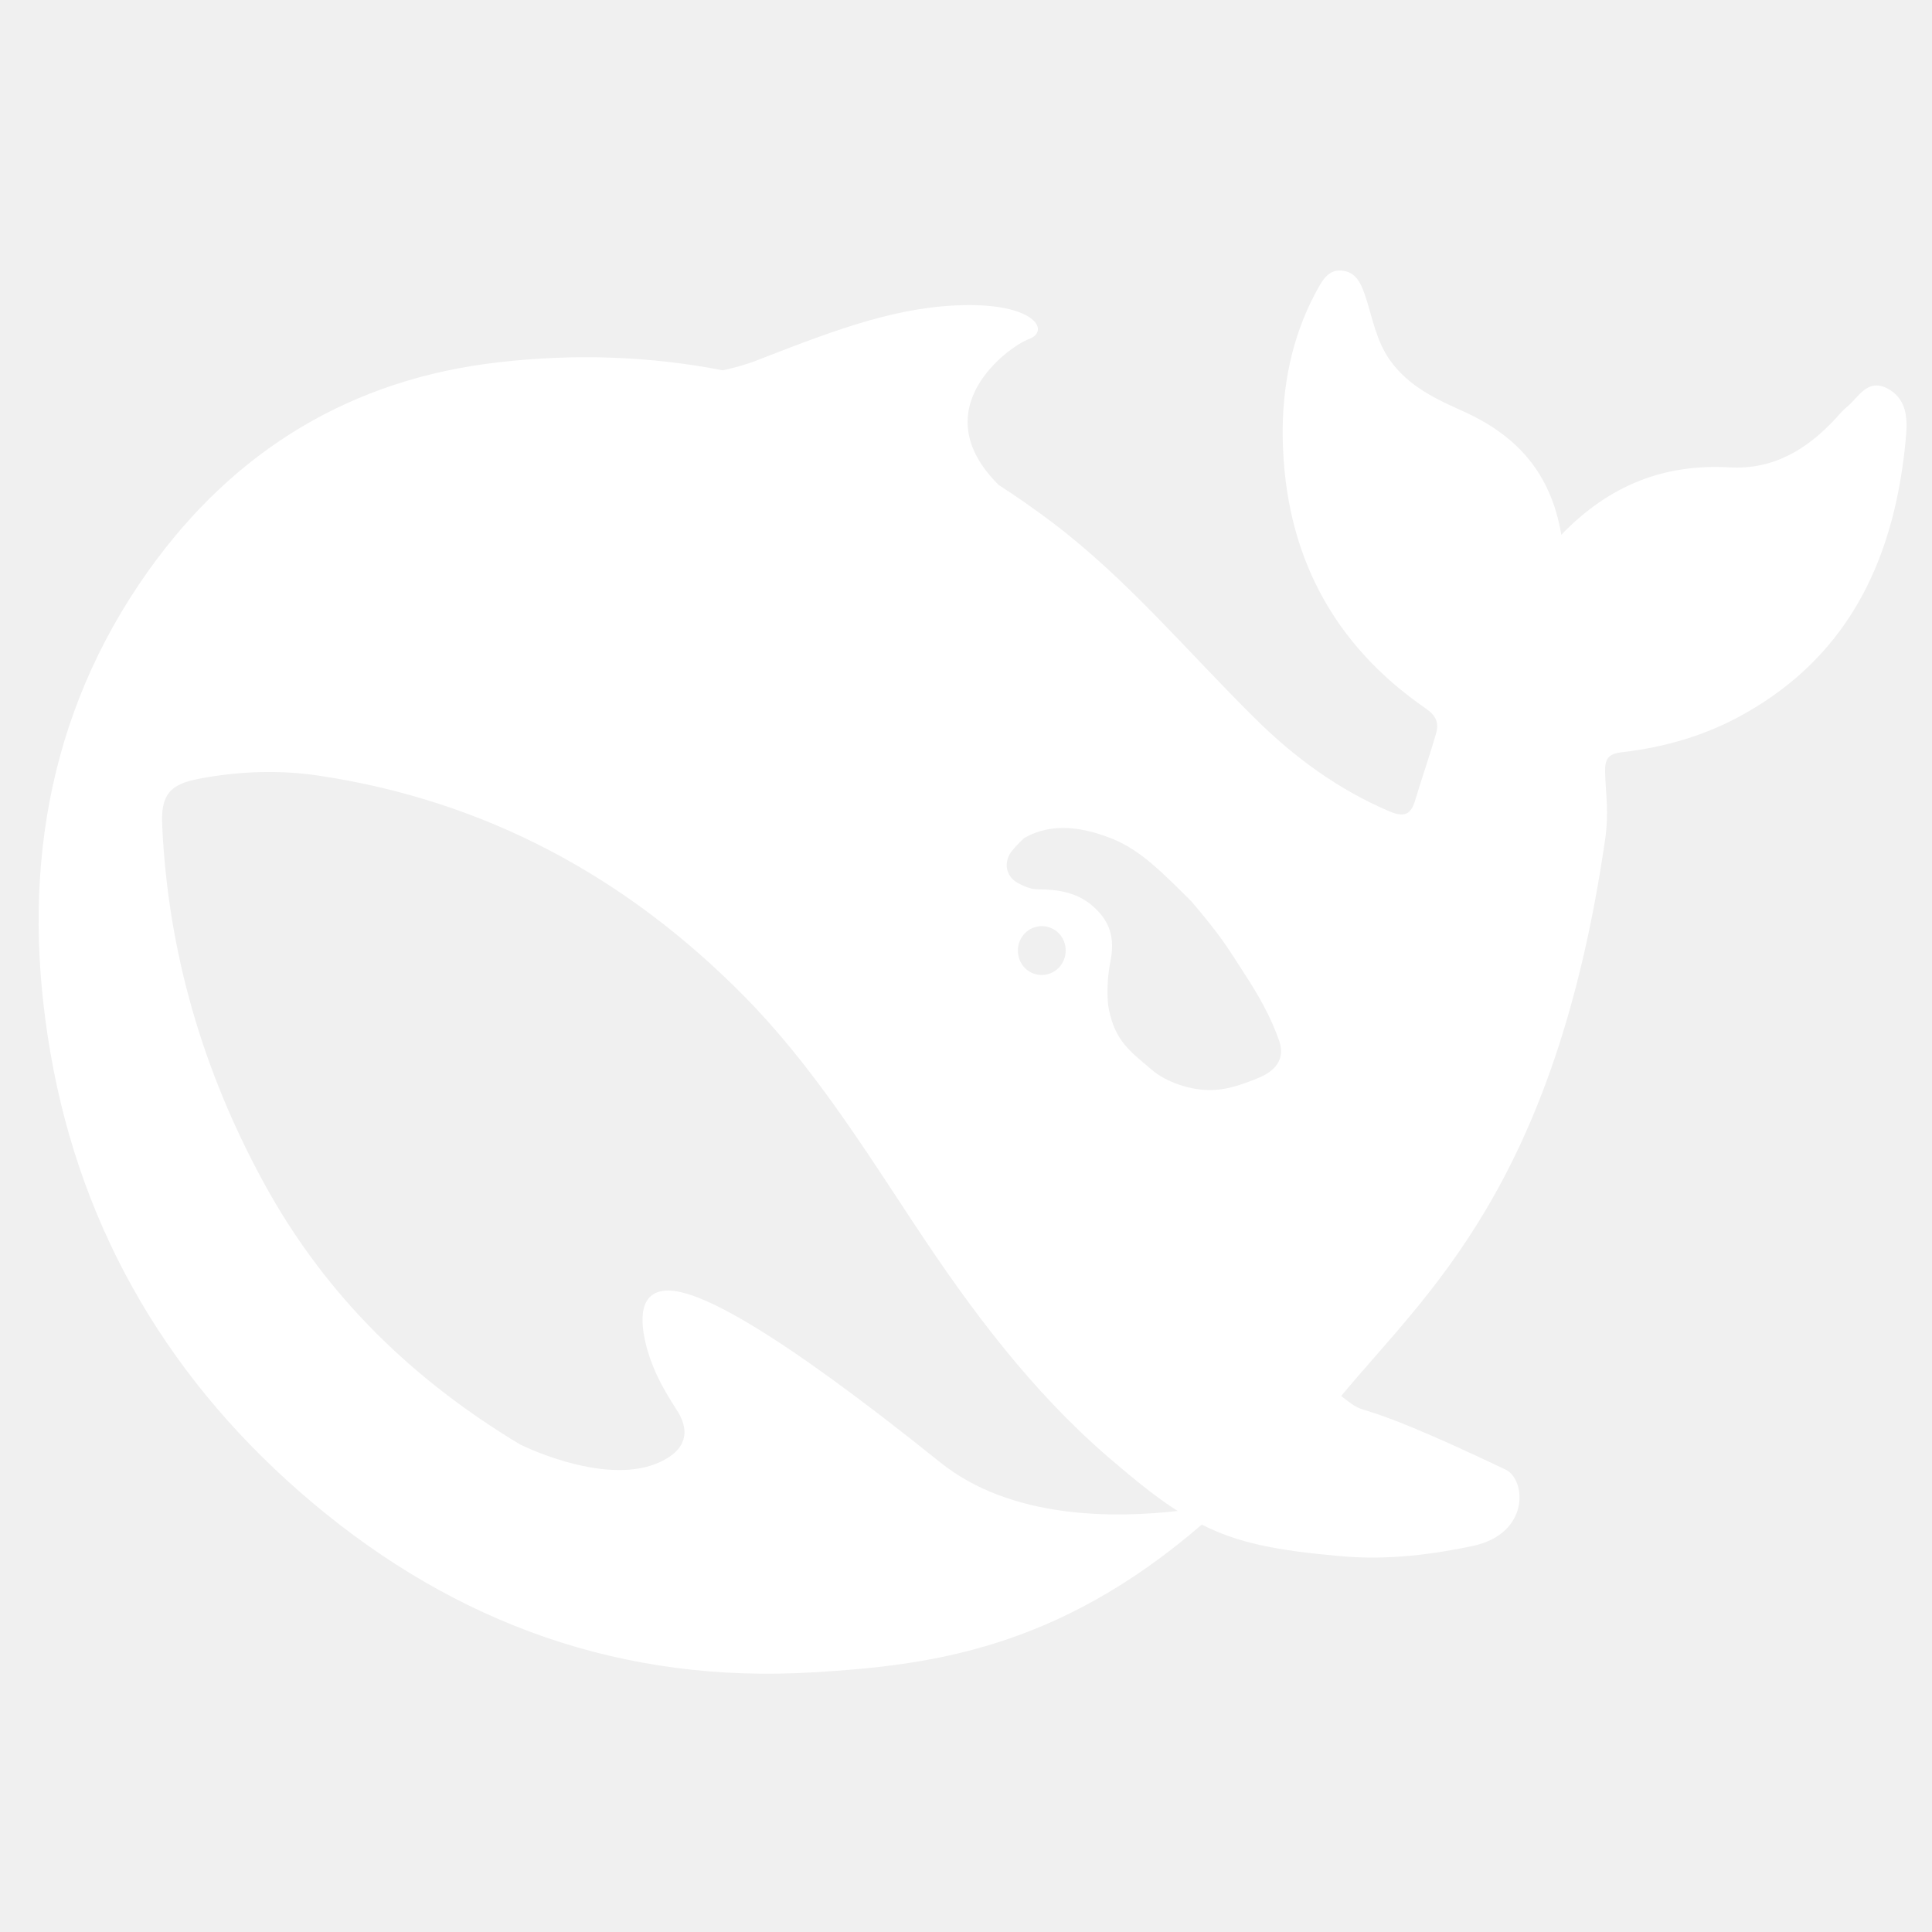
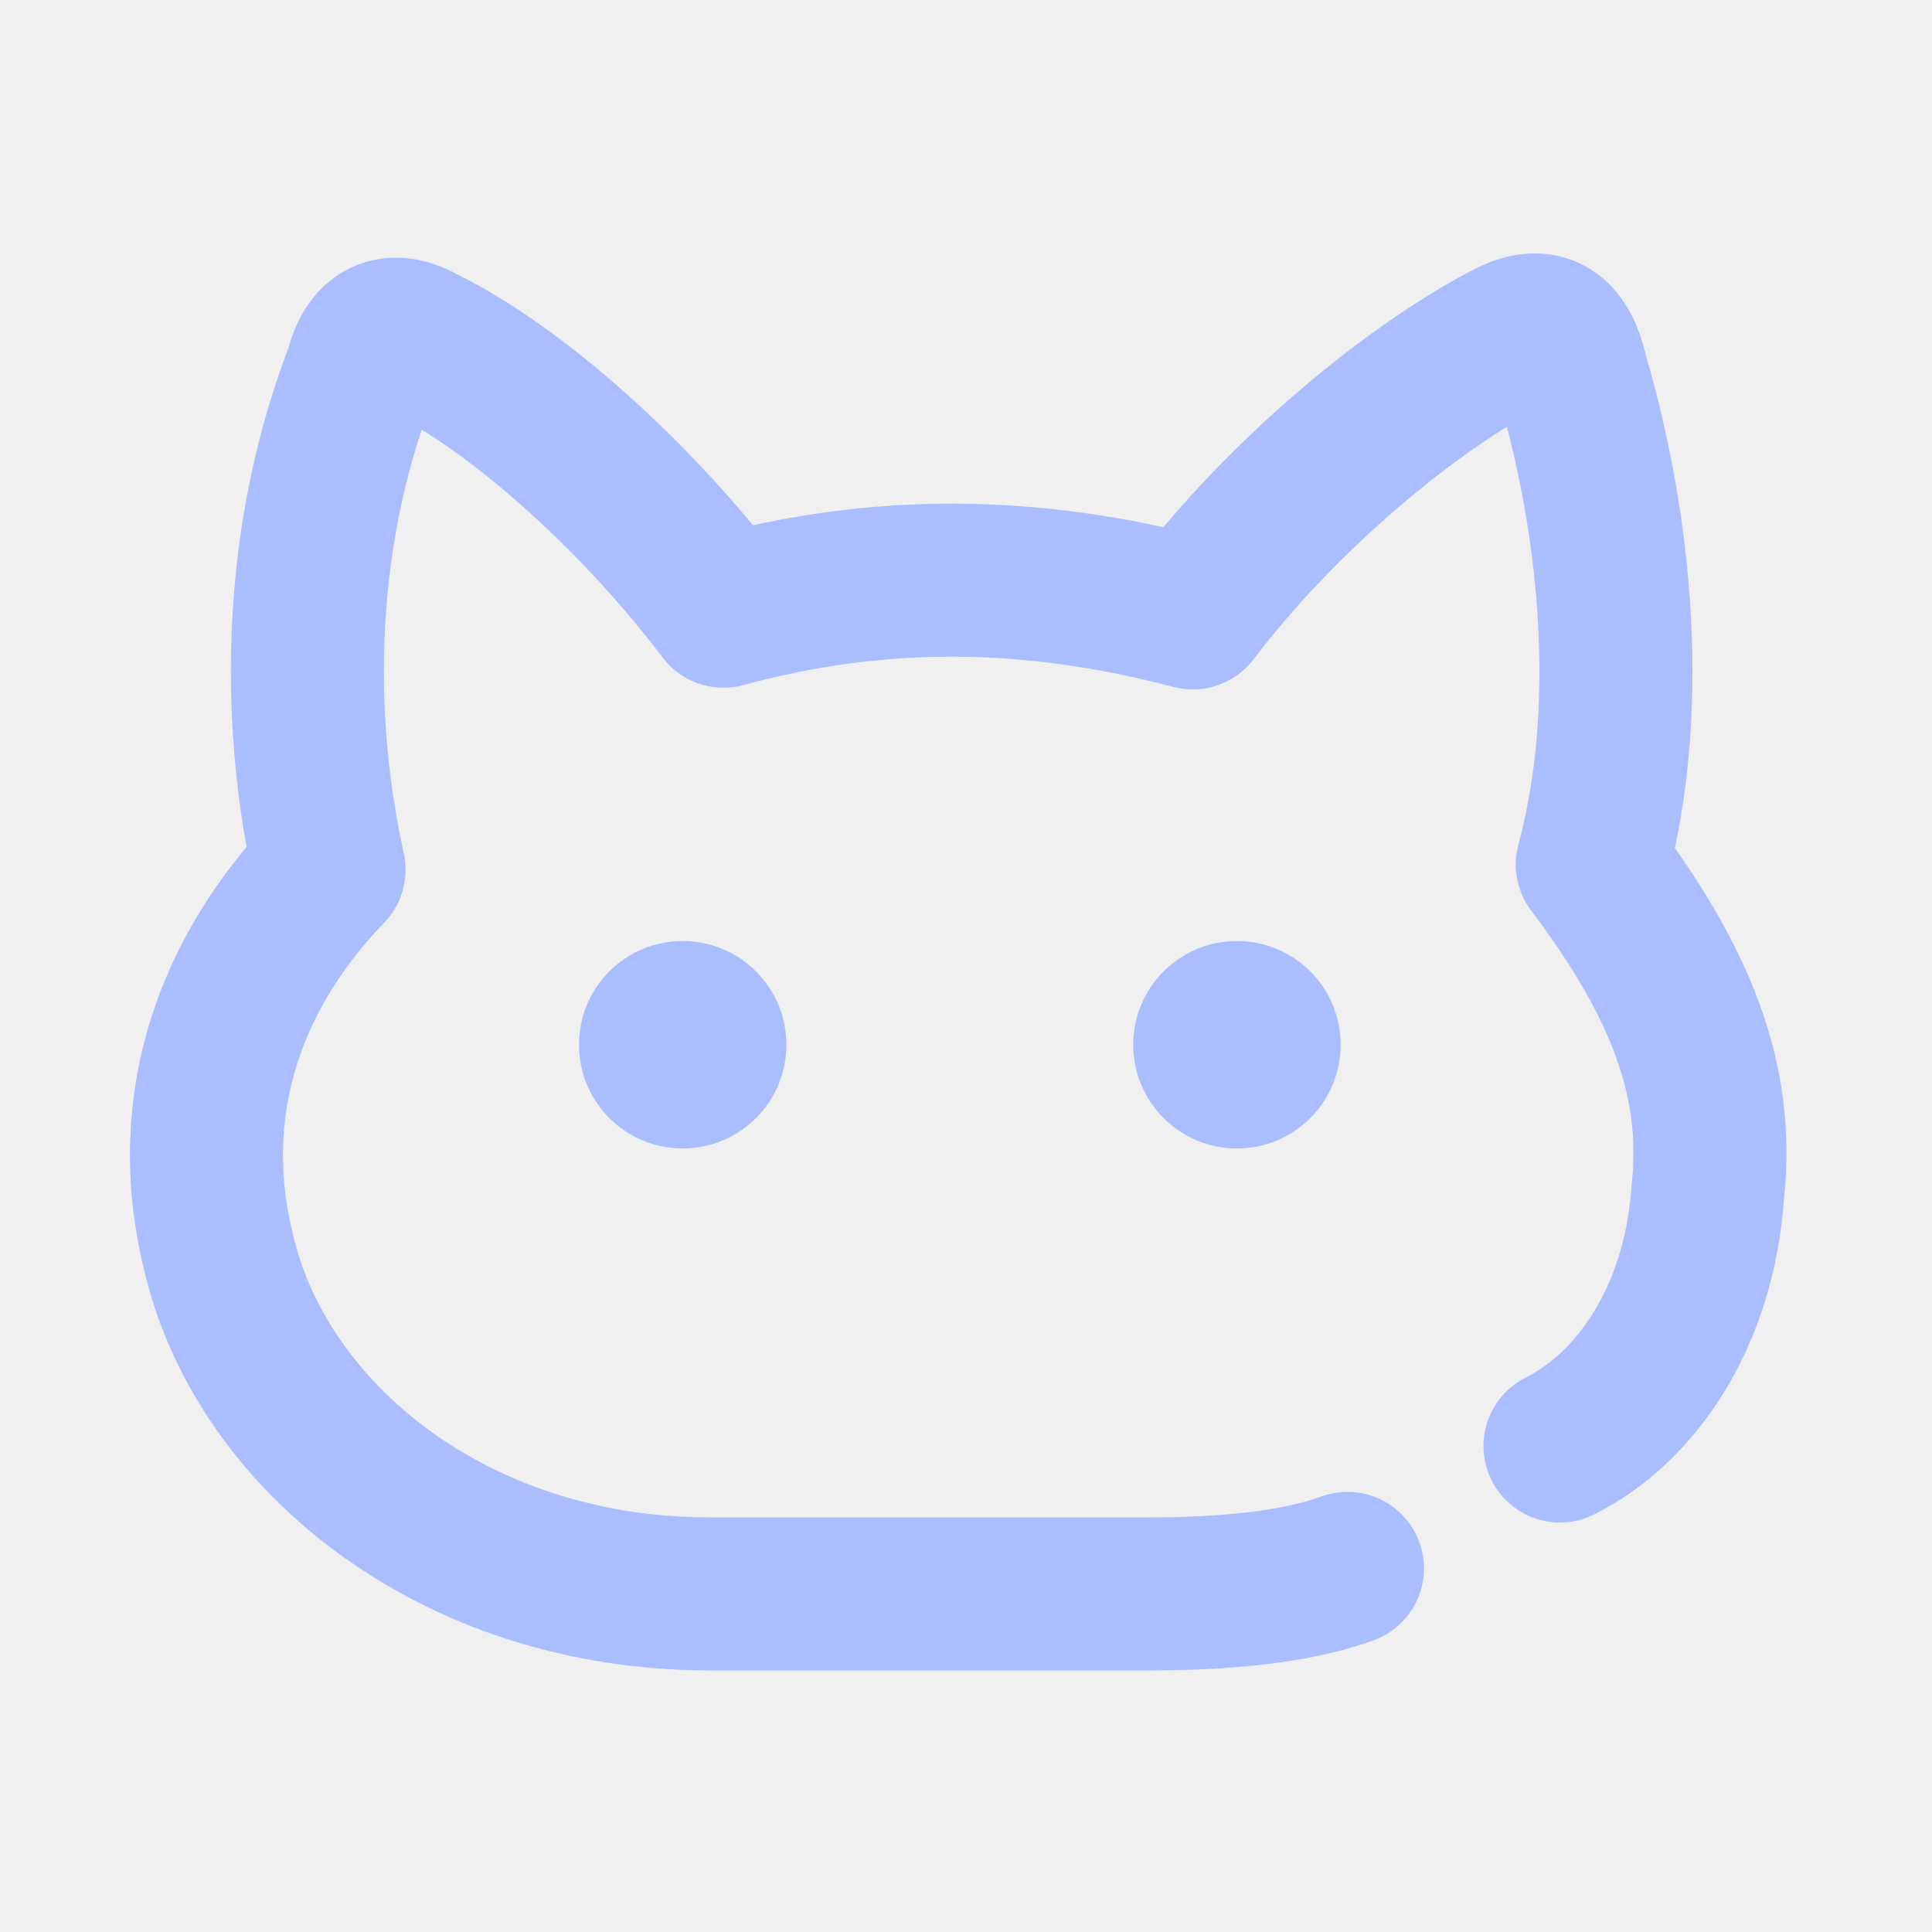
- <svg xmlns="http://www.w3.org/2000/svg" width="50" height="50" viewBox="0 0 50 50" fill="none">
-   <path id="path" d="M48.835 10.048C48.323 9.792 48.102 10.28 47.803 10.528C47.701 10.608 47.614 10.712 47.527 10.808C46.779 11.624 45.905 12.16 44.762 12.096C43.092 12 41.666 12.536 40.406 13.84C40.138 12.232 39.248 11.272 37.893 10.656C37.184 10.336 36.467 10.016 35.97 9.32C35.623 8.824 35.529 8.272 35.356 7.728C35.246 7.4 35.135 7.064 34.765 7.008C34.363 6.944 34.206 7.288 34.048 7.576C33.418 8.752 33.173 10.048 33.197 11.36C33.252 14.312 34.474 16.664 36.9 18.336C37.176 18.528 37.247 18.72 37.16 19C36.995 19.576 36.797 20.136 36.624 20.712C36.514 21.08 36.349 21.16 35.962 21C34.631 20.432 33.481 19.592 32.464 18.576C30.739 16.872 29.179 14.992 27.233 13.52C26.776 13.176 26.319 12.856 25.847 12.552C23.862 10.584 26.107 8.968 26.627 8.776C27.17 8.576 26.816 7.888 25.059 7.896C23.302 7.904 21.695 8.504 19.647 9.304C19.348 9.424 19.032 9.512 18.709 9.584C16.85 9.224 14.92 9.144 12.903 9.376C9.106 9.808 6.073 11.64 3.843 14.768C1.165 18.528 0.534 22.8 1.307 27.256C2.118 31.952 4.466 35.84 8.074 38.88C11.816 42.032 16.125 43.576 21.041 43.28C24.027 43.104 27.352 42.696 31.102 39.456C32.047 39.936 33.04 40.128 34.686 40.272C35.955 40.392 37.176 40.208 38.121 40.008C39.602 39.688 39.499 38.288 38.964 38.032C34.623 35.968 35.576 36.808 34.71 36.128C36.916 33.464 40.24 30.696 41.54 21.728C41.643 21.016 41.556 20.568 41.54 19.992C41.532 19.64 41.611 19.504 42.005 19.464C43.092 19.336 44.148 19.032 45.117 18.488C47.929 16.92 49.064 14.344 49.331 11.256C49.371 10.784 49.324 10.296 48.835 10.048ZM24.326 37.84C20.12 34.464 18.079 33.352 17.236 33.4C16.448 33.448 16.59 34.368 16.763 34.968C16.944 35.56 17.181 35.968 17.512 36.488C17.74 36.832 17.898 37.344 17.283 37.728C15.928 38.584 13.573 37.44 13.462 37.384C10.721 35.736 8.428 33.56 6.813 30.584C5.253 27.72 4.348 24.648 4.198 21.368C4.158 20.576 4.387 20.296 5.159 20.152C6.175 19.96 7.223 19.92 8.239 20.072C12.533 20.712 16.189 22.672 19.253 25.776C21.002 27.544 22.325 29.656 23.689 31.72C25.138 33.912 26.698 36 28.683 37.712C29.384 38.312 29.943 38.768 30.479 39.104C28.864 39.288 26.17 39.328 24.326 37.84ZM26.343 24.6C26.343 24.248 26.619 23.968 26.966 23.968C27.044 23.968 27.115 23.984 27.178 24.008C27.265 24.04 27.344 24.088 27.407 24.16C27.517 24.272 27.58 24.432 27.58 24.6C27.58 24.952 27.304 25.232 26.957 25.232C26.611 25.232 26.343 24.952 26.343 24.6ZM32.606 27.88C32.205 28.048 31.803 28.192 31.416 28.208C30.818 28.24 30.164 27.992 29.81 27.688C29.258 27.216 28.864 26.952 28.699 26.128C28.628 25.776 28.668 25.232 28.73 24.92C28.872 24.248 28.714 23.816 28.25 23.424C27.872 23.104 27.391 23.016 26.863 23.016C26.666 23.016 26.485 22.928 26.351 22.856C26.13 22.744 25.949 22.464 26.123 22.12C26.178 22.008 26.446 21.736 26.509 21.688C27.226 21.272 28.053 21.408 28.817 21.72C29.526 22.016 30.061 22.56 30.834 23.328C31.622 24.256 31.763 24.512 32.212 25.208C32.567 25.752 32.89 26.312 33.11 26.952C33.245 27.352 33.071 27.68 32.606 27.88Z" fill="#fff" fill-opacity="1" fill-rule="nonzero" />
+ <svg xmlns="http://www.w3.org/2000/svg" width="50" height="50" viewBox="0 0 100 100">
+   <g transform="translate(-5.32 -7.7) scale(.088)">
+     <path d="M 853 1010 C 823 1021 781 1025 737 1025 L 478 1025 C 327 1025 214 932 189 824 C 167 735 198 657 254 599 C 233 504 237 399 273 306 C 279 282 293 280 309 289 C 366 317 437 382 486 447 C 578 422 667 423 762 448 C 816 377 891 316 946 287 C 966 276 979 281 985 308 C 1012 400 1021 507 997 596 C 1049 665 1072 723 1065 788 C 1060 863 1022 916 978 938" fill="none" stroke="#a9bdff" stroke-width="90" stroke-linecap="round" stroke-linejoin="round" />
+     <circle cx="462" cy="702" r="61" fill="#a9bdff" />
+     <circle cx="788" cy="702" r="61" fill="#a9bdff" />
+   </g>
</svg>
